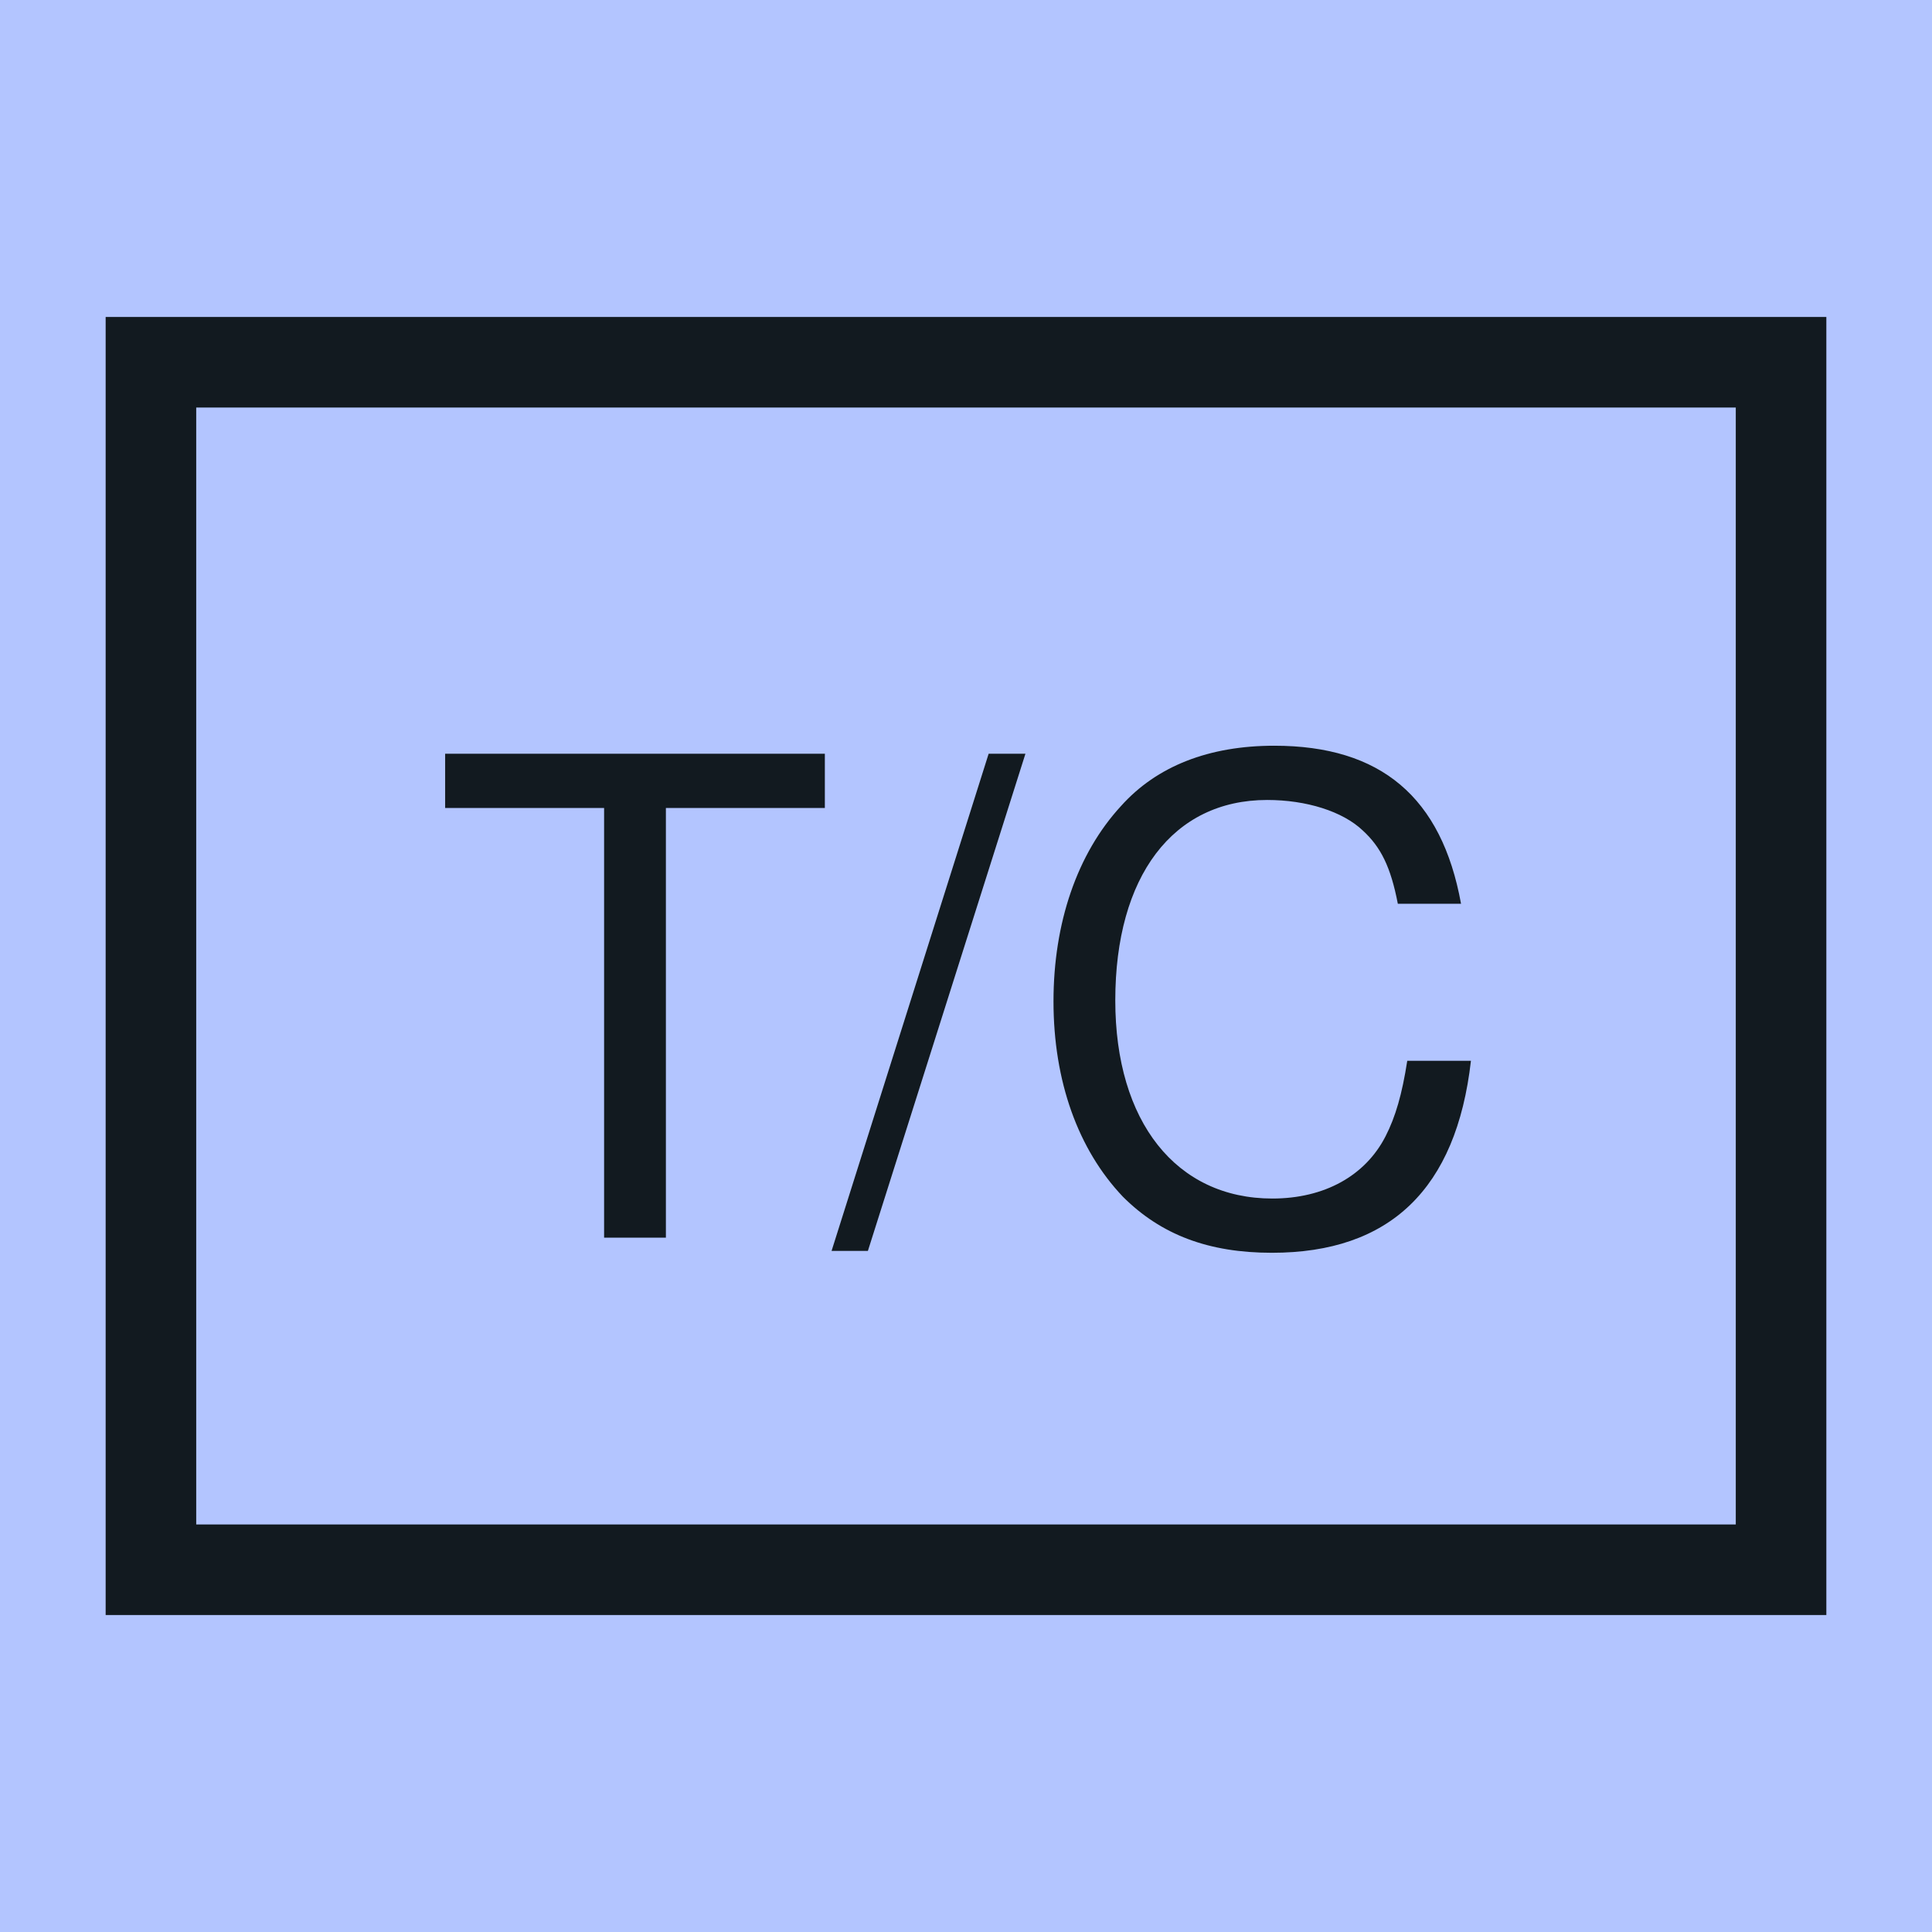
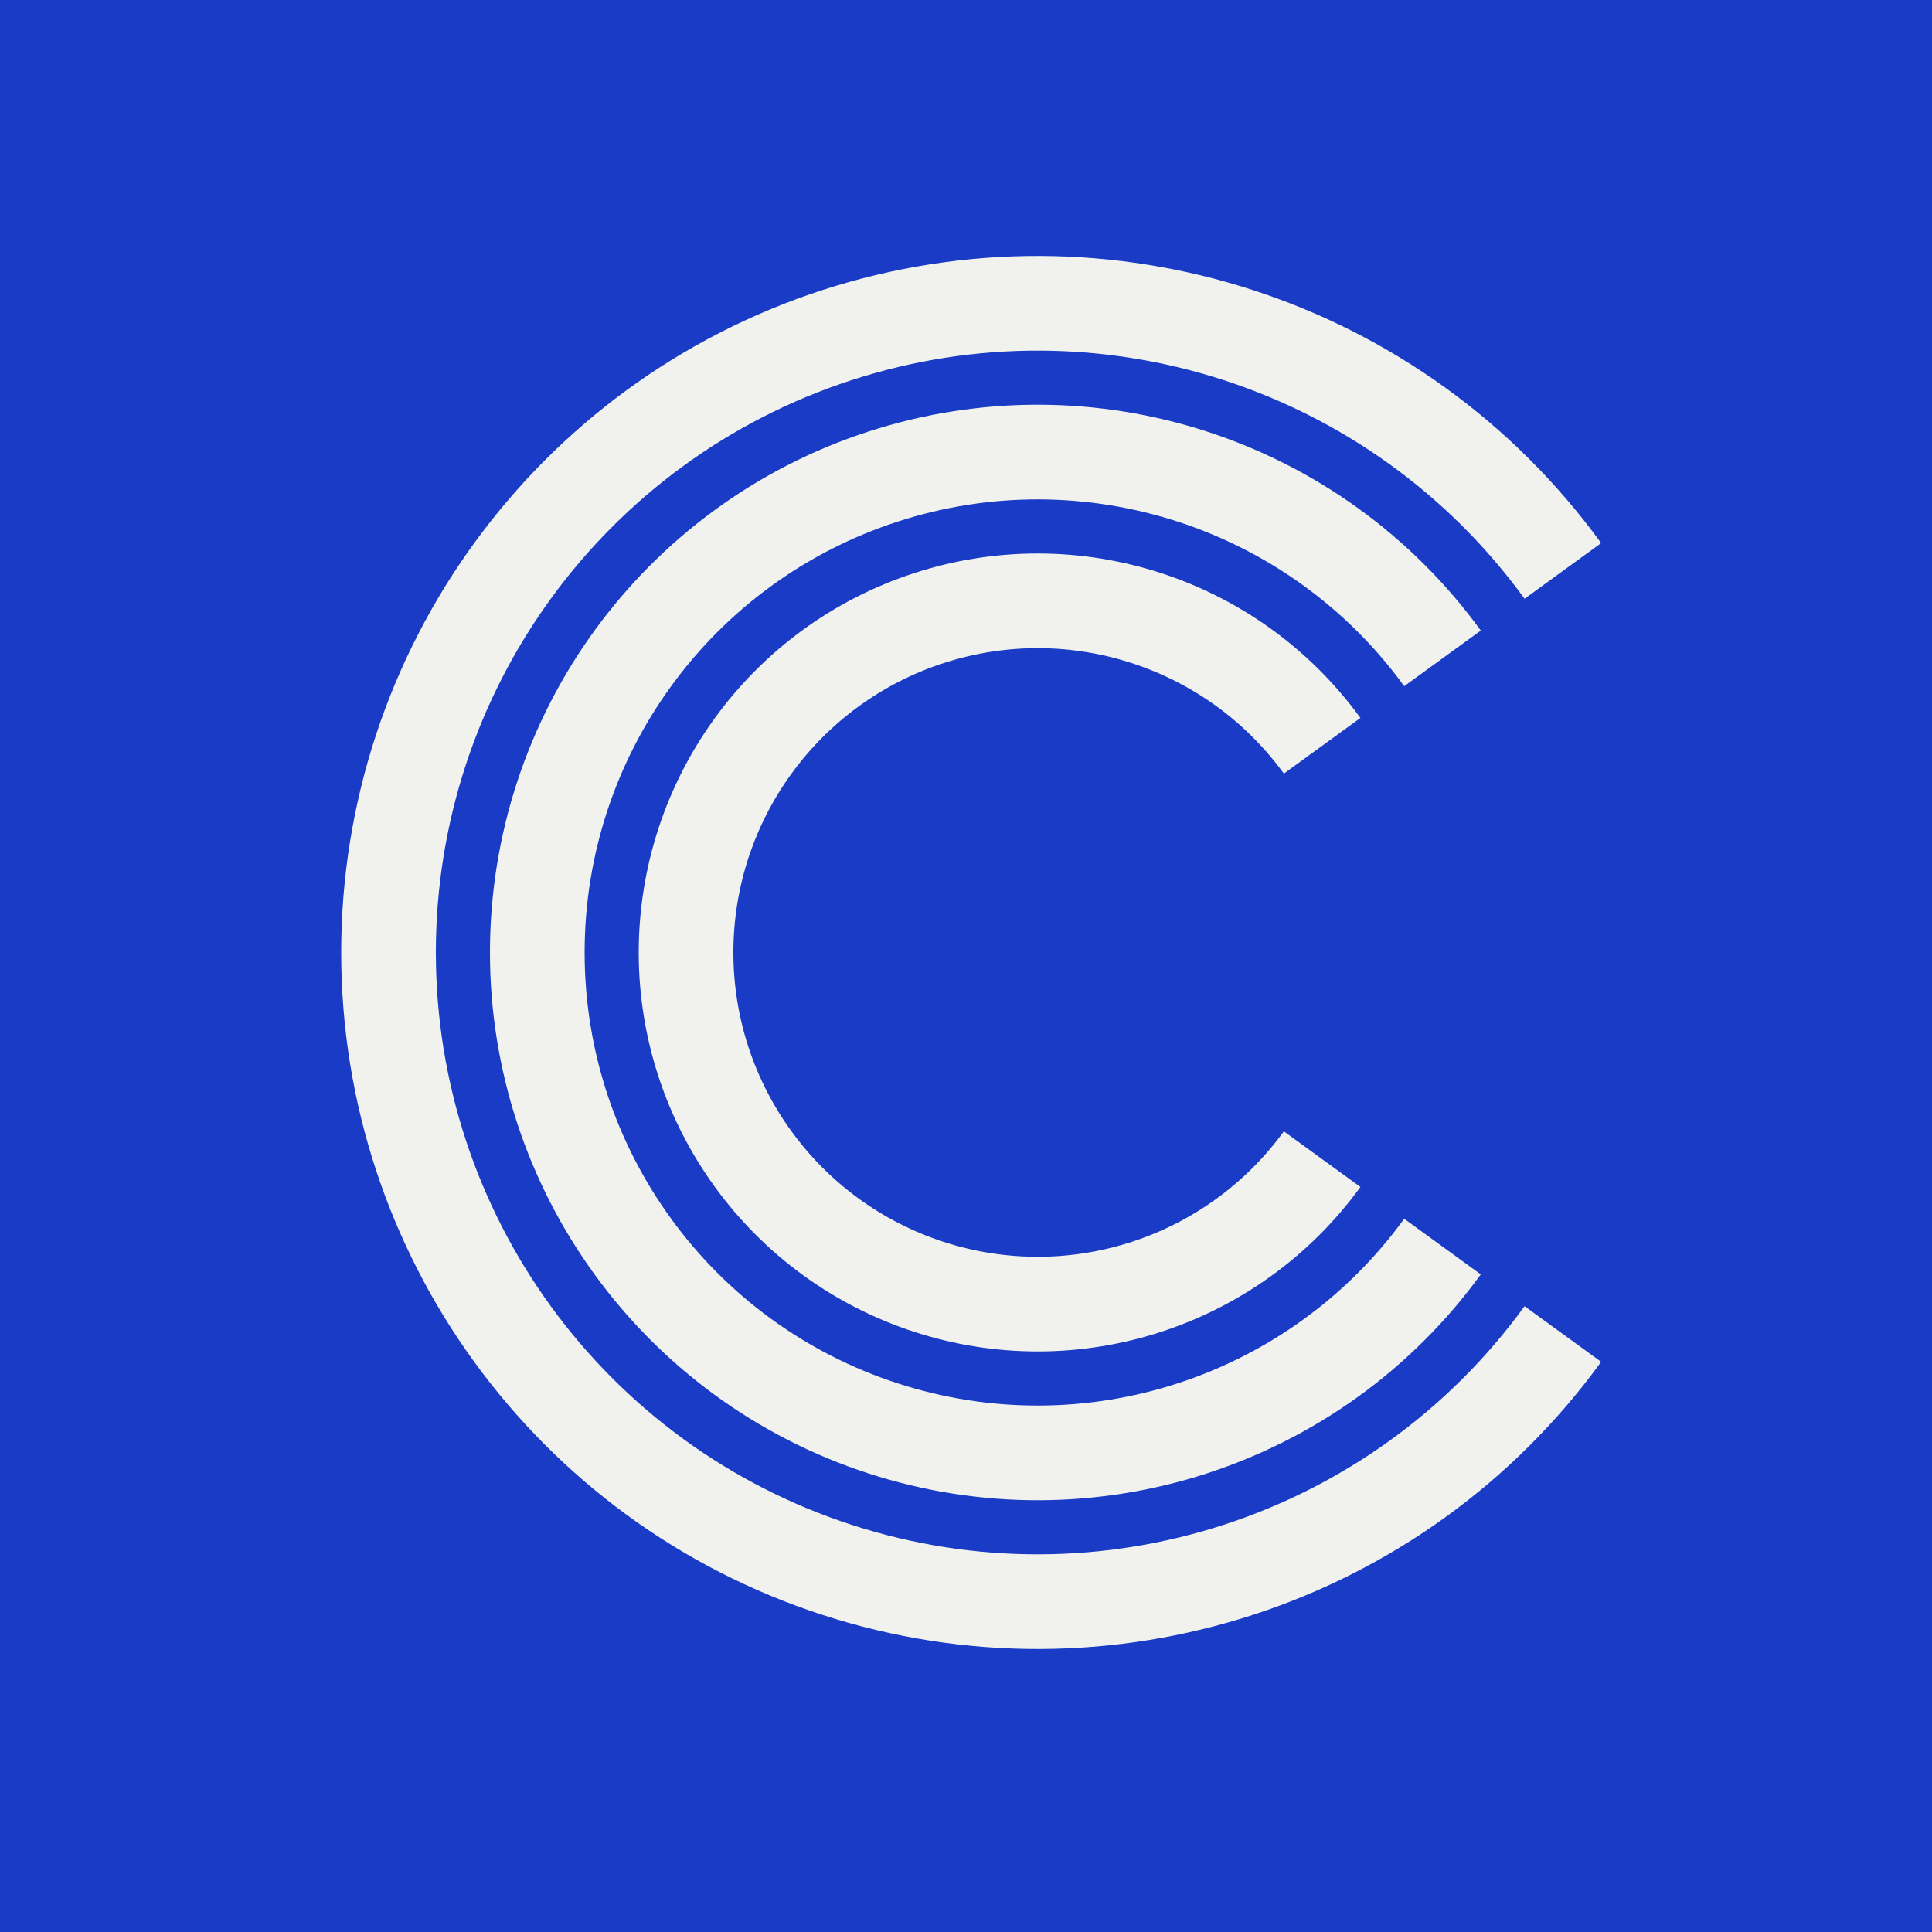
- <svg xmlns="http://www.w3.org/2000/svg" viewBox="0 0 64 64">
-   <rect width="64" height="64" fill="#b3c5ff" />
-   <rect x="5" y="12" width="54" height="40" fill="none" stroke="#121a20" stroke-width="3" />
-   <text x="32" y="41" font-family="Helvetica,Arial,sans-serif" font-size="22" text-anchor="middle" fill="#121a20">T/C</text>
+ <svg xmlns="http://www.w3.org/2000/svg" width="1000" height="1000" viewBox="0 0 1000 1000" role="img" aria-labelledby="title desc">
+   <rect id="background" width="1000" height="1000" fill="#193bc5" />
+   <g id="artwork" fill="#f1f2ed" color="#f1f2ed">
+     <g id="symbol" transform="translate(52 45) scale(3.5)">
+       <path d="M216.266 71.573 A96 96 0 1 0 216.266 184.427" fill="none" stroke="currentColor" stroke-width="14" stroke-linecap="butt" stroke-linejoin="round" />
+       <path d="M198.467 84.504 A74 74 0 1 0 198.467 171.496" fill="none" stroke="currentColor" stroke-width="14" stroke-linecap="butt" stroke-linejoin="round" />
+       <path d="M180.669 97.435 A52 52 0 1 0 180.669 158.565" fill="none" stroke="currentColor" stroke-width="14" stroke-linecap="butt" stroke-linejoin="round" />
+     </g>
+   </g>
</svg>
